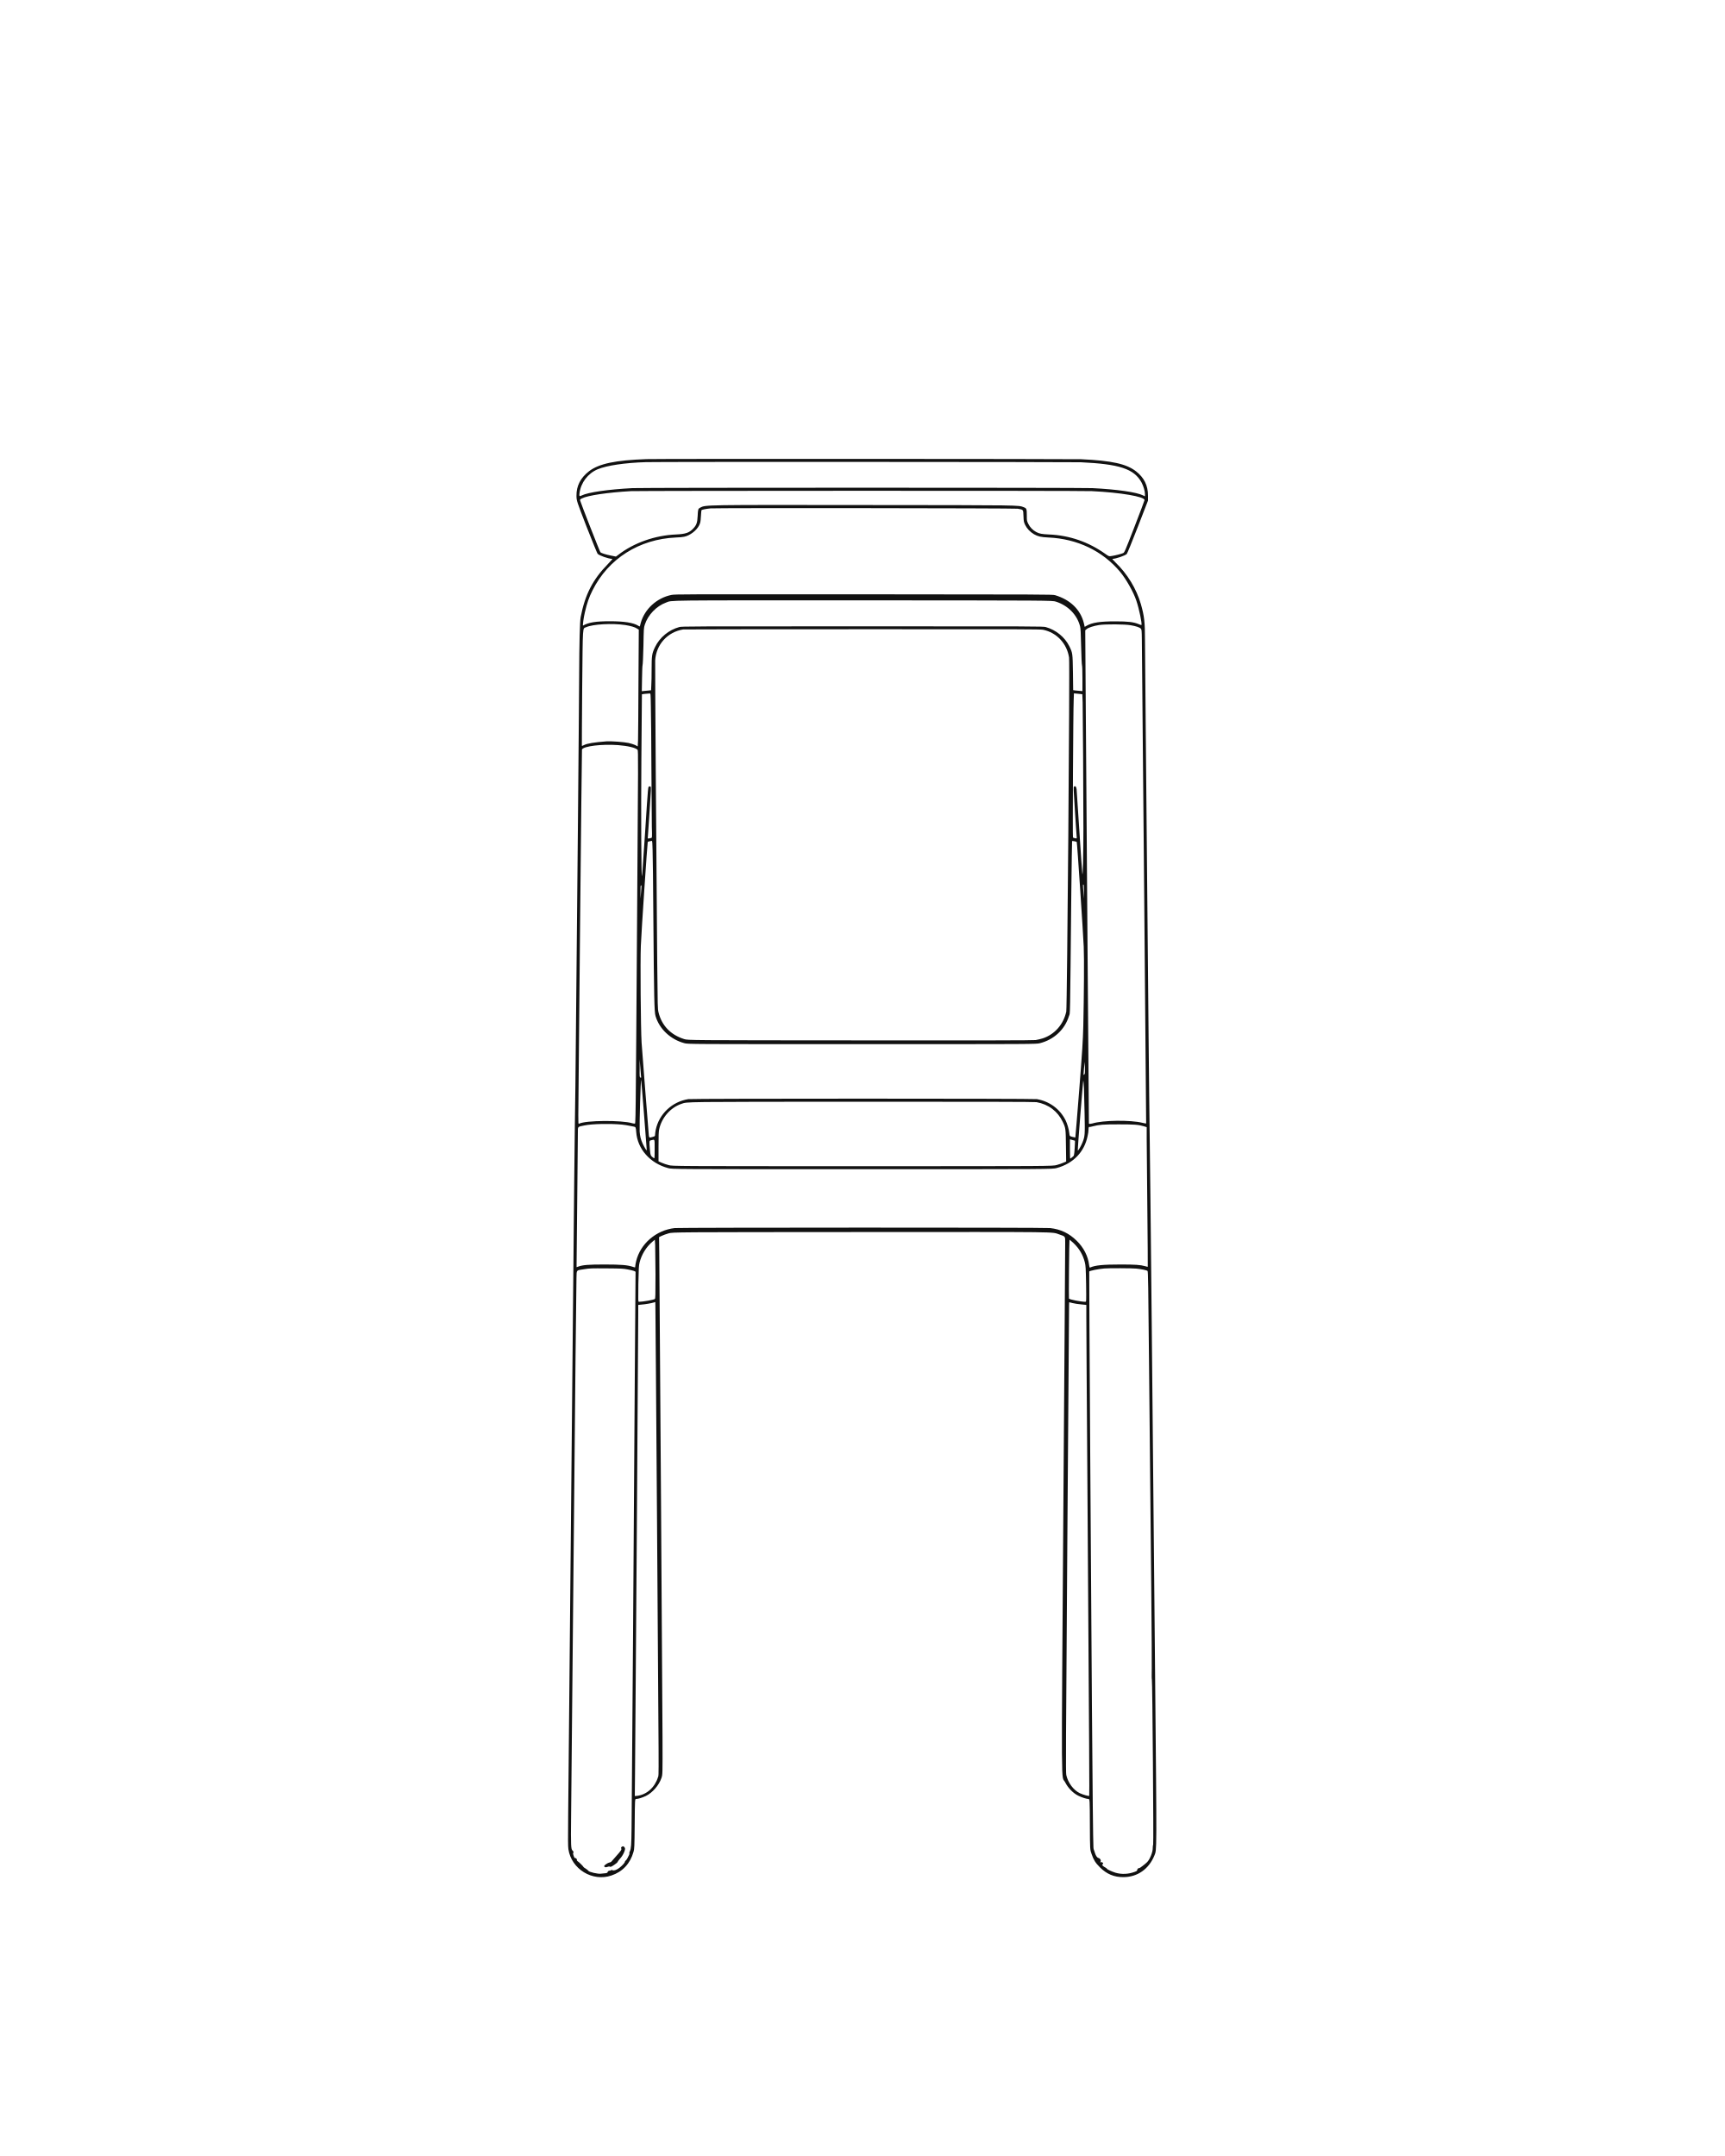
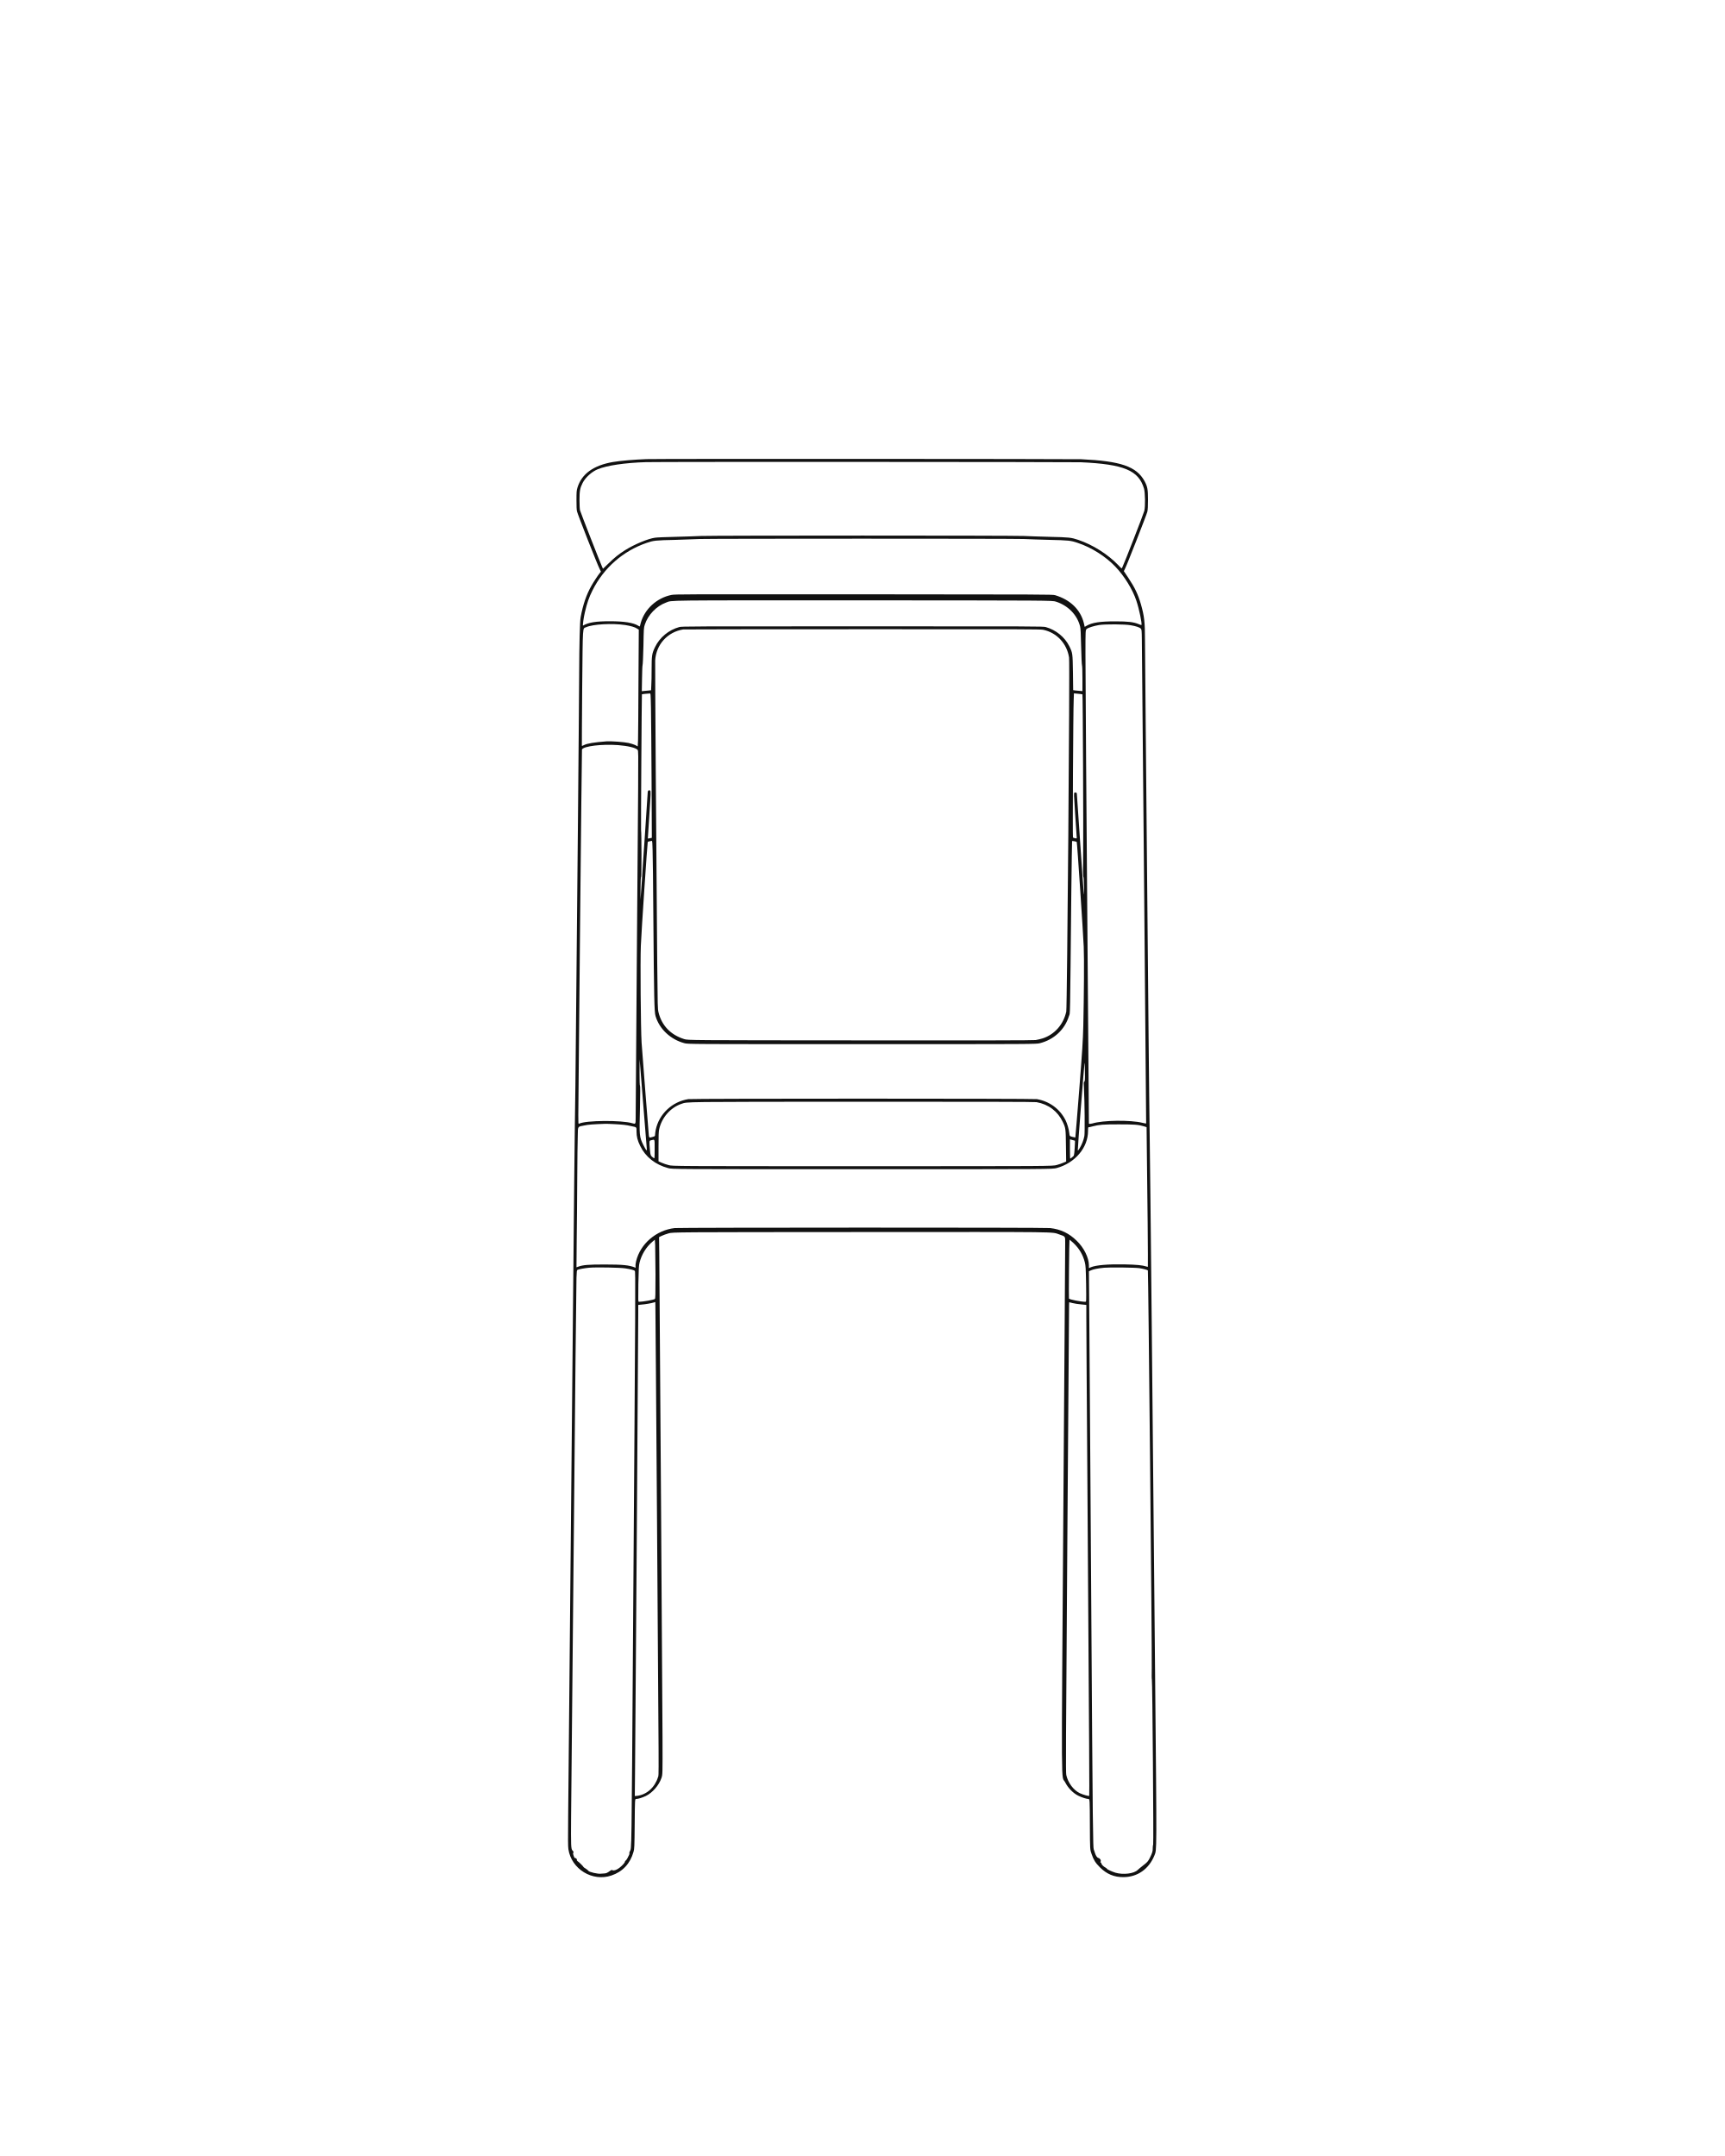
<svg xmlns="http://www.w3.org/2000/svg" width="2000" height="2500" viewBox="0 0 2000 2500">
  <g transform="translate(652 526) scale(0.5)">
    <g transform="translate(0,3316) scale(0.25,-0.25)" fill="#111111" stroke="none">
-       <path d="M780 13213 c-288 -10 -440 -42 -532 -112 -80 -62 -118 -136 -117 -229 1 -46 1 -46 94 -287 52 -133 98 -245 102 -250 14 -16 101 -47 134 -47 7 0 -1 -9 -39 -49 -140 -142 -212 -284 -252 -491 -8 -37 -13 -253 -14 -528 0 -109 -6 -760 -12 -1446 -7 -686 -15 -1524 -18 -1862 -3 -338 -7 -731 -10 -874 -2 -143 -5 -381 -6 -530 -1 -148 -14 -1467 -28 -2930 -14 -1463 -27 -2788 -28 -2944 -2 -216 -2 -292 2 -316 28 -185 223 -304 399 -244 104 35 174 110 205 219 8 27 9 43 11 260 2 231 2 231 13 231 19 0 57 12 91 28 61 30 121 99 144 166 11 32 11 32 10 384 -1 304 -26 4054 -30 4481 l-2 153 25 12 c13 6 42 17 64 23 40 11 40 11 1780 12 1908 1 1767 3 1843 -22 58 -20 55 -16 55 -78 0 -29 -7 -1141 -17 -2470 -19 -2738 -21 -2460 16 -2533 27 -54 76 -104 125 -127 33 -16 75 -29 91 -29 13 0 13 -3 14 -248 1 -222 1 -222 16 -263 19 -55 35 -81 77 -123 62 -62 132 -92 218 -91 130 0 237 75 288 202 22 56 22 -9 6 1673 -22 2377 -45 4675 -50 4978 -2 151 -7 555 -10 898 -27 2928 -34 3620 -34 3724 0 168 -6 222 -38 334 -41 142 -126 282 -236 387 -27 27 -32 33 -25 33 29 0 117 31 130 45 5 5 51 118 103 252 l94 243 0 47 c0 93 -36 166 -110 224 -89 70 -226 100 -510 113 -75 3 -3938 5 -4032 1z m4028 -29 c361 -17 494 -61 564 -187 18 -34 32 -81 32 -108 l0 -21 -17 8 c-57 30 -246 57 -471 68 -110 5 -4160 5 -4266 0 -227 -12 -412 -39 -470 -68 -21 -11 -25 -7 -21 20 12 98 78 185 169 223 85 35 252 60 446 66 108 4 3958 2 4034 -1z m104 -268 c269 -13 488 -51 488 -83 0 -4 -42 -115 -93 -247 -90 -232 -93 -239 -106 -245 -19 -8 -70 -21 -102 -26 -29 -5 -29 -5 -63 19 -154 110 -331 172 -522 180 -67 3 -89 7 -119 23 -32 17 -58 44 -74 77 -13 27 -13 29 -13 77 0 61 -2 66 -29 76 -51 19 3 19 -1463 20 -1520 2 -1486 2 -1537 -24 -20 -10 -21 -15 -24 -78 -3 -63 -11 -84 -41 -116 -36 -39 -71 -51 -160 -55 -194 -8 -390 -77 -534 -188 l-23 -17 -45 9 c-50 10 -91 23 -99 31 -6 6 -184 461 -188 480 -2 9 0 11 15 19 56 29 244 56 456 68 94 4 4177 5 4276 0z m-688 -163 c54 -10 50 -6 53 -67 2 -51 3 -56 16 -84 17 -34 44 -63 82 -86 36 -20 63 -27 133 -30 268 -12 502 -124 665 -318 56 -67 125 -189 151 -268 26 -76 55 -218 47 -226 -1 -1 -13 3 -27 9 -47 19 -98 25 -215 25 -142 0 -215 -11 -267 -41 l-17 -10 -8 35 c-31 125 -126 217 -267 259 -23 7 -112 7 -1773 8 -1698 1 -1751 1 -1786 -6 -136 -28 -248 -131 -284 -260 -4 -17 -8 -32 -9 -32 -1 -1 -7 2 -15 7 -45 28 -131 41 -261 41 -132 0 -197 -10 -250 -40 -5 -3 5 74 17 123 20 86 38 139 71 204 147 294 433 475 774 490 31 1 65 4 76 7 54 11 115 58 139 106 11 24 13 31 16 80 2 30 4 57 5 59 2 6 37 13 84 18 53 5 2819 2 2850 -3z m354 -862 c112 -36 196 -121 224 -229 5 -19 7 -61 10 -189 2 -96 6 -169 8 -173 2 -5 4 -53 4 -123 l0 -116 -23 2 c-13 1 -32 3 -43 4 l-20 3 -2 162 c-3 182 -3 183 -34 246 -42 84 -124 151 -218 177 -25 7 -97 7 -1700 7 -1601 0 -1675 0 -1700 -7 -98 -27 -181 -96 -224 -185 -29 -60 -32 -79 -32 -205 0 -59 -1 -127 -3 -152 l-2 -44 -27 -3 c-14 -1 -33 -3 -43 -4 l-16 -2 2 117 c1 64 3 121 5 125 2 4 6 84 8 176 3 166 3 168 13 200 30 91 108 172 196 204 63 23 -70 21 1831 21 1750 -1 1750 -1 1786 -12z m-3995 -217 c50 -8 90 -19 110 -33 l16 -10 -3 -486 c-1 -268 -3 -512 -4 -542 l-3 -55 -24 13 c-14 6 -41 15 -61 19 -42 9 -164 18 -204 15 -115 -9 -179 -19 -210 -35 -9 -5 -18 -8 -19 -7 -1 1 1 243 3 538 6 600 2 547 37 563 61 28 242 38 362 20z m4689 -2 c48 -8 84 -20 94 -32 7 -8 8 -17 9 -97 5 -448 41 -4492 40 -4493 -1 -1 -16 2 -33 6 -113 28 -367 25 -467 -6 -16 -4 -30 -5 -31 -1 -1 2 -24 3161 -29 3849 l-5 727 13 11 c15 14 64 30 115 38 58 9 241 8 294 -2z m-813 -42 c126 -26 221 -127 241 -258 8 -51 -18 -3244 -26 -3284 -26 -119 -107 -211 -217 -248 -19 -6 -49 -13 -67 -16 -23 -3 -470 -4 -1628 -3 -1596 1 -1596 1 -1632 12 -125 39 -208 125 -238 248 -8 32 -8 51 -12 459 -9 1023 -21 2773 -19 2806 9 147 114 263 259 287 6 1 752 2 1659 2 1494 1 1652 0 1680 -5z m-3638 -713 c2 -68 4 -323 5 -567 1 -244 3 -490 4 -547 3 -103 3 -103 -8 -105 -34 -7 -31 -10 -28 23 1 16 9 124 16 239 13 195 14 210 8 215 -5 3 -9 3 -14 1 -9 -5 -8 16 -36 -418 -25 -377 -28 -416 -30 -413 -6 6 -9 557 -5 1085 2 330 5 601 5 601 1 2 47 7 72 8 9 1 9 0 11 -122z m3986 117 l16 -2 3 -77 c2 -89 7 -861 7 -1169 0 -246 -5 -450 -10 -420 -2 11 -14 187 -27 390 -13 204 -25 380 -26 393 -3 26 -11 35 -24 26 -6 -5 -5 -19 8 -219 7 -118 15 -225 16 -239 3 -24 3 -24 -14 -21 -9 2 -18 5 -20 7 -4 3 2 1179 7 1280 l2 57 22 -2 c13 -1 30 -3 40 -4z m-4289 -474 c89 -7 162 -24 180 -44 6 -7 6 -98 -4 -1459 -15 -2116 -13 -2007 -24 -2008 -4 0 -13 1 -20 3 -97 30 -435 28 -495 -4 -7 -4 -7 -1 -7 79 1 261 32 3389 34 3393 19 31 183 51 336 40z m319 -975 c2 -48 5 -325 7 -615 6 -764 9 -884 20 -922 35 -121 140 -219 268 -253 34 -9 34 -9 1648 -9 1614 0 1614 0 1650 9 130 33 231 127 269 252 12 39 9 -97 22 1164 3 251 6 457 7 459 3 2 39 -4 43 -8 4 -3 59 -837 65 -972 5 -107 2 -460 -4 -736 -4 -141 -8 -211 -38 -596 -19 -240 -35 -437 -36 -438 -1 0 -13 2 -28 6 -25 7 -25 7 -28 35 -4 37 -19 88 -35 120 -52 103 -147 174 -265 195 -32 6 -3197 6 -3234 0 -151 -24 -271 -138 -302 -285 -3 -17 -6 -37 -6 -45 0 -13 -1 -14 -21 -20 -33 -10 -34 -9 -37 15 -4 35 -62 788 -67 859 -8 135 -13 757 -7 898 5 130 61 960 64 964 3 3 23 8 38 10 4 0 6 -27 7 -87z m4001 -391 c1 -66 1 -68 -2 -30 -2 23 -4 56 -6 73 -2 25 -1 31 3 30 4 -1 5 -19 5 -73z m-4105 42 c-1 -12 -3 -42 -5 -66 -3 -44 -3 -44 -3 22 -1 55 0 67 5 67 4 0 5 -5 3 -23z m-4 -1739 c3 -24 2 -25 -5 -21 -8 4 -8 9 -7 87 l0 83 5 -62 c3 -34 6 -73 7 -87z m4112 8 c-3 -3 -7 -4 -7 -4 -1 1 9 116 11 121 0 2 1 -22 2 -54 1 -51 0 -59 -6 -63z m-4083 -376 c14 -178 25 -325 25 -327 -2 -6 -22 27 -38 61 -18 40 -25 69 -28 113 -3 64 9 484 14 478 1 -1 13 -147 27 -325z m4080 251 c1 -34 4 -142 6 -240 4 -195 3 -207 -18 -262 -13 -34 -43 -86 -45 -78 -3 8 49 657 51 649 2 -4 4 -35 6 -69z m-440 -132 c112 -20 197 -85 244 -184 27 -57 27 -63 29 -222 l2 -145 -24 -10 c-13 -6 -41 -16 -63 -22 -40 -11 -40 -11 -1802 -11 -1762 0 -1762 0 -1798 10 -20 5 -49 15 -65 22 l-29 13 0 134 c0 103 1 141 6 163 23 108 105 202 206 236 61 20 -29 19 1676 20 1115 0 1602 -1 1618 -4z m-3846 -208 c23 -3 55 -7 70 -11 15 -3 34 -7 41 -8 17 -2 19 -8 22 -49 11 -158 129 -292 297 -336 36 -10 36 -10 1800 -10 1764 0 1764 0 1804 11 153 42 256 149 286 297 5 20 8 44 8 55 0 21 3 32 8 29 2 -1 17 1 33 6 58 15 92 18 239 18 148 0 184 -3 235 -18 l25 -8 0 -105 c0 -58 3 -349 6 -647 3 -298 5 -543 4 -543 -1 -1 -11 1 -23 5 -46 13 -92 16 -231 16 -160 0 -234 -7 -280 -28 -6 -2 -7 2 -10 22 -9 82 -51 164 -115 226 -71 70 -149 107 -247 118 -48 6 -3433 5 -3482 0 -173 -20 -319 -145 -358 -309 -4 -18 -8 -39 -8 -45 0 -13 0 -13 -21 -6 -50 17 -109 22 -263 22 -150 0 -200 -4 -243 -19 l-17 -6 0 28 c0 16 3 288 6 605 3 317 6 596 6 620 0 53 -4 49 61 62 70 15 237 18 347 8z m4203 -150 c1 -1 -1 -32 -3 -70 -5 -69 -5 -69 -22 -82 -9 -8 -18 -14 -19 -14 -2 0 -3 40 -3 89 l0 90 23 -6 c13 -4 24 -7 24 -7z m-3899 -78 c0 -89 0 -89 -11 -81 -26 19 -28 23 -33 78 -7 83 -7 81 13 86 34 8 31 16 31 -83z m8 -1162 c0 -196 -1 -224 -6 -228 -11 -8 -111 -26 -148 -26 -7 0 -7 4 -5 165 3 144 4 170 11 198 18 74 61 145 119 194 l23 19 3 -49 c1 -27 2 -150 3 -273z m3878 290 c53 -51 86 -107 104 -177 8 -35 9 -48 12 -202 2 -165 2 -165 -7 -165 -39 0 -149 21 -152 30 -3 8 2 546 5 546 2 0 19 -15 38 -32z m-4135 -244 c24 -4 50 -11 58 -14 l14 -7 -1 -133 c-1 -72 -4 -448 -6 -834 -6 -994 -27 -4007 -30 -4194 -2 -158 -4 -191 -16 -216 -4 -7 -6 -15 -4 -18 1 -2 0 -9 -3 -15 -3 -6 -10 -20 -15 -30 -6 -11 -13 -21 -17 -23 -4 -3 -7 -7 -7 -11 0 -8 -24 -35 -51 -56 -25 -19 -50 -28 -63 -22 -7 3 -11 3 -17 -1 -4 -3 -9 -5 -10 -4 -4 4 -19 -6 -19 -12 0 -7 -10 -11 -32 -12 -10 -1 -23 -2 -29 -3 -26 -5 -113 15 -118 27 -1 3 -11 11 -23 19 -12 7 -22 14 -22 16 0 5 -45 49 -55 54 -5 3 -8 7 -6 13 2 7 -14 20 -19 16 -4 -4 -20 42 -16 46 7 6 4 15 -6 24 -14 13 -16 44 -13 304 2 128 13 1292 25 2588 12 1296 23 2385 25 2421 2 75 -4 68 69 79 59 9 61 9 216 8 127 -1 152 -2 191 -10z m4716 8 c50 -5 98 -15 105 -22 5 -5 7 -132 14 -881 19 -1845 27 -2711 25 -2805 -1 -53 -1 -100 1 -104 5 -9 17 -1522 12 -1531 -2 -4 -4 -19 -4 -33 1 -36 -26 -103 -51 -129 -16 -17 -72 -59 -74 -57 -5 5 -19 -7 -19 -16 0 -8 -4 -11 -23 -18 -58 -22 -122 -25 -179 -8 -32 10 -78 31 -78 36 0 2 -7 7 -15 12 -21 10 -36 26 -27 29 3 2 6 5 6 9 0 8 -14 15 -23 11 -6 -2 -6 -2 -2 4 9 11 -2 32 -19 36 -11 2 -24 20 -32 46 -5 15 -10 30 -11 33 -1 3 -3 11 -3 18 -3 22 -9 601 -14 1302 -3 384 -10 1450 -16 2368 -6 919 -10 1671 -9 1673 4 7 81 23 139 28 37 4 263 3 297 -1z m-4445 -2318 c18 -2555 18 -2371 9 -2400 -29 -95 -105 -162 -193 -173 l-22 -2 2 199 c3 272 30 4081 30 4281 l0 76 29 3 c39 3 94 13 113 19 l16 5 1 -40 c1 -22 7 -908 15 -1968z m3855 1998 c17 -4 52 -10 79 -12 l48 -5 0 -101 c0 -55 4 -744 10 -1532 18 -2588 19 -2918 17 -2921 -5 -4 -56 10 -86 24 -59 27 -112 98 -127 170 -5 25 -4 257 10 2180 9 1183 16 2163 16 2178 0 15 1 27 1 27 1 0 15 -3 32 -8z M551 340 c-7 -6 -8 -9 -5 -15 6 -10 -1 -20 -49 -74 -21 -24 -41 -47 -43 -49 -2 -3 -9 -6 -16 -7 -15 -2 -50 -26 -50 -33 0 -11 15 -15 30 -8 11 4 17 5 23 2 6 -4 13 -1 39 16 18 12 32 24 32 27 0 3 10 16 21 29 30 31 55 87 47 102 -9 16 -18 19 -29 10z" />
+       <path d="M780 13213 c-110 -4 -243 -15 -312 -27 -180 -31 -290 -111 -328 -238 -8 -27 -9 -38 -9 -114 0 -55 1 -92 5 -106 6 -28 192 -502 210 -534 l12 -25 -11 -13 c-15 -18 -58 -83 -78 -119 -45 -79 -78 -174 -99 -289 -8 -38 -13 -255 -14 -528 0 -109 -6 -760 -12 -1446 -7 -686 -15 -1524 -18 -1862 -3 -338 -7 -731 -10 -874 -2 -143 -5 -381 -6 -530 -1 -148 -14 -1467 -28 -2930 -14 -1463 -27 -2788 -28 -2944 -2 -216 -2 -292 2 -316 28 -185 223 -304 399 -244 104 35 174 110 205 219 8 27 9 43 11 260 2 231 2 231 13 231 19 0 57 12 91 28 61 30 121 99 144 166 11 32 11 32 10 384 -1 304 -26 4054 -30 4481 l-2 153 25 12 c13 6 42 17 64 23 40 11 40 11 1780 12 1908 1 1767 3 1843 -22 58 -20 55 -16 55 -78 0 -29 -7 -1141 -17 -2470 -19 -2738 -21 -2460 16 -2533 27 -54 76 -104 125 -127 33 -16 75 -29 91 -29 13 0 13 -3 14 -248 1 -222 1 -222 16 -263 19 -55 35 -81 77 -123 62 -62 132 -92 218 -91 130 0 237 75 288 202 22 56 22 -9 6 1673 -22 2377 -45 4675 -50 4978 -2 151 -7 555 -10 898 -27 2928 -34 3620 -34 3724 0 168 -6 222 -38 334 -27 92 -55 151 -116 243 l-42 63 9 18 c16 29 203 506 209 533 4 18 6 50 6 111 0 98 -5 122 -32 173 -75 136 -220 186 -588 203 -75 3 -3938 5 -4032 1z m4028 -29 c400 -18 537 -75 587 -244 11 -38 13 -164 3 -207 -5 -22 -190 -498 -205 -526 -5 -11 -5 -11 -36 22 -98 102 -236 189 -372 235 -65 22 -85 24 -263 28 -86 2 -194 6 -240 8 -112 5 -2883 5 -2996 0 -46 -2 -154 -6 -240 -8 -86 -2 -169 -5 -186 -8 -63 -8 -191 -61 -277 -115 -59 -37 -100 -70 -155 -124 l-51 -49 -8 17 c-15 32 -200 505 -205 525 -3 12 -5 50 -5 96 0 84 5 111 29 158 26 51 84 104 140 127 85 35 252 60 446 66 108 4 3958 2 4034 -1z m-530 -712 c46 -2 154 -6 240 -8 177 -4 198 -6 262 -28 128 -42 261 -127 350 -221 83 -87 160 -212 194 -315 26 -76 55 -218 47 -226 -1 -1 -13 3 -27 9 -47 19 -98 25 -215 25 -142 0 -215 -11 -267 -41 l-17 -10 -8 35 c-31 125 -126 217 -267 259 -23 7 -112 7 -1773 8 -1698 1 -1751 1 -1786 -6 -136 -28 -248 -131 -284 -260 -4 -17 -8 -32 -9 -32 -1 -1 -7 2 -15 7 -45 28 -131 41 -261 41 -132 0 -197 -10 -250 -40 -5 -3 5 74 17 123 20 86 38 139 71 204 104 208 283 365 502 440 64 22 81 24 268 28 88 3 190 6 226 8 101 4 2903 4 3002 0z m300 -581 c112 -36 196 -121 224 -229 5 -19 7 -61 10 -189 2 -96 6 -169 8 -173 2 -5 4 -53 4 -123 l0 -116 -23 2 c-13 1 -32 3 -43 4 l-20 3 -2 162 c-3 182 -3 183 -34 246 -42 84 -124 151 -218 177 -25 7 -97 7 -1700 7 -1601 0 -1675 0 -1700 -7 -98 -27 -181 -96 -224 -185 -29 -60 -32 -79 -32 -205 0 -59 -1 -127 -3 -152 l-2 -44 -27 -3 c-14 -1 -33 -3 -43 -4 l-16 -2 2 117 c1 64 3 121 5 125 2 4 6 84 8 176 3 166 3 168 13 200 30 91 108 172 196 204 63 23 -70 21 1831 21 1750 -1 1750 -1 1786 -12z m-3995 -217 c50 -8 90 -19 110 -33 l16 -10 -3 -486 c-1 -268 -3 -512 -4 -542 l-3 -55 -24 13 c-14 6 -41 15 -61 19 -42 9 -164 18 -204 15 -115 -9 -179 -19 -210 -35 -9 -5 -18 -8 -19 -7 -1 1 1 243 3 538 6 600 2 547 37 563 61 28 242 38 362 20z m4689 -2 c48 -8 84 -20 94 -32 7 -8 8 -17 9 -97 5 -448 41 -4492 40 -4493 -1 -1 -16 2 -33 6 -113 28 -367 25 -467 -6 -16 -4 -30 -5 -31 -1 0 1 -5 582 -10 1293 -5 711 -13 1639 -16 2064 -3 425 -6 873 -6 997 0 224 0 224 12 235 15 12 66 28 114 36 58 9 241 8 294 -2z m-813 -42 c126 -26 221 -127 241 -258 8 -51 -18 -3244 -26 -3284 -26 -119 -107 -211 -217 -248 -19 -6 -49 -13 -67 -16 -23 -3 -470 -4 -1628 -3 -1596 1 -1596 1 -1632 12 -125 39 -208 125 -238 248 -8 32 -8 51 -12 459 -9 1023 -21 2773 -19 2806 9 147 114 263 259 287 6 1 752 2 1659 2 1494 1 1652 0 1680 -5z m-3637 -723 c3 -157 9 -1204 8 -1207 -2 -1 -36 -8 -37 -6 0 0 6 99 14 220 14 211 14 219 7 224 -10 8 -22 1 -22 -13 0 -6 -12 -184 -26 -395 -15 -211 -27 -402 -28 -424 -2 -22 -5 -71 -8 -110 l-5 -70 0 105 c1 74 2 106 6 109 4 5 4 404 -1 432 -2 11 6 1257 8 1259 1 2 47 7 73 8 8 1 8 1 11 -132z m3985 127 c9 -2 17 -3 17 -3 4 -6 9 -1283 7 -1457 -2 -181 -2 -232 2 -237 3 -4 5 -35 6 -110 1 -102 -1 -89 -33 387 -18 271 -34 494 -34 497 0 8 -14 13 -22 8 -6 -5 -6 -16 6 -191 6 -102 13 -197 14 -211 3 -24 3 -24 -14 -21 -9 2 -18 5 -20 7 -4 3 2 1179 7 1280 l2 57 22 -2 c13 -1 31 -3 40 -4z m-4289 -474 c89 -7 162 -24 180 -44 7 -8 7 -30 5 -365 -2 -196 -8 -951 -13 -1677 -5 -726 -10 -1343 -10 -1372 0 -58 -1 -59 -30 -50 -97 30 -435 28 -495 -4 -7 -4 -7 -1 -7 79 1 261 32 3389 34 3393 19 31 183 51 336 40z m319 -975 c2 -48 5 -325 7 -615 6 -764 9 -884 20 -922 35 -121 140 -219 268 -253 34 -9 34 -9 1648 -9 1614 0 1614 0 1650 9 130 33 231 127 269 252 12 39 9 -97 22 1164 3 251 6 457 7 459 3 2 39 -4 43 -8 4 -3 59 -837 65 -972 5 -107 2 -460 -4 -736 -4 -141 -8 -211 -38 -596 -19 -240 -35 -437 -36 -438 -1 0 -13 2 -28 6 -25 7 -25 7 -28 35 -4 37 -19 88 -35 120 -52 103 -147 174 -265 195 -32 6 -3197 6 -3234 0 -151 -24 -271 -138 -302 -285 -3 -17 -6 -37 -6 -45 0 -13 -1 -14 -21 -20 -33 -10 -34 -9 -37 15 -4 35 -62 788 -67 859 -8 135 -13 757 -7 898 5 130 61 960 64 964 3 3 23 8 38 10 4 0 6 -27 7 -87z m-53 -2778 c0 -15 -11 1 -32 42 -38 77 -39 85 -32 349 3 140 3 200 0 203 -3 3 -4 45 -4 125 l1 120 33 -416 c19 -229 34 -419 34 -423z m4057 631 c-5 -4 -6 -11 -3 -58 7 -135 9 -419 4 -446 -7 -38 -23 -78 -43 -112 -15 -24 -17 -27 -18 -18 -2 12 58 778 62 804 2 11 3 -16 4 -74 1 -81 0 -92 -6 -96z m-443 -190 c112 -20 197 -85 244 -184 27 -57 27 -63 29 -222 l2 -145 -24 -10 c-13 -6 -41 -16 -63 -22 -40 -11 -40 -11 -1802 -11 -1762 0 -1762 0 -1798 10 -20 5 -49 15 -65 22 l-29 13 0 134 c0 103 1 141 6 163 23 108 105 202 206 236 61 20 -29 19 1676 20 1115 0 1602 -1 1618 -4z m-3914 -204 c75 -4 108 -7 158 -19 49 -10 46 -7 46 -50 0 -45 9 -83 34 -133 49 -102 140 -174 260 -206 36 -10 36 -10 1800 -10 1764 0 1764 0 1804 11 170 47 290 189 290 344 0 34 1 37 13 35 2 0 16 4 32 8 58 15 92 18 239 18 148 0 184 -3 234 -18 l25 -8 2 -185 c6 -405 12 -1107 10 -1110 -2 -1 -9 0 -16 3 -32 11 -92 17 -201 19 -155 3 -267 -7 -313 -27 l-17 -8 0 26 c0 70 -46 164 -113 228 -71 70 -149 107 -247 118 -48 6 -3433 5 -3482 0 -172 -20 -319 -146 -358 -308 -4 -19 -7 -38 -5 -47 2 -13 2 -14 -5 -11 -54 22 -114 28 -282 28 -151 0 -200 -4 -244 -20 l-17 -6 2 247 c2 136 4 392 5 569 1 177 3 358 5 403 2 94 -4 84 62 97 36 8 81 11 191 15 8 1 47 -1 88 -3z m4271 -154 c1 -1 -1 -32 -3 -70 -5 -69 -5 -69 -22 -82 -9 -8 -18 -14 -19 -14 -2 0 -3 40 -3 89 l0 90 23 -6 c13 -4 24 -7 24 -7z m-3899 -78 c0 -89 0 -89 -11 -81 -26 19 -28 23 -33 78 -7 83 -7 81 13 86 34 8 31 16 31 -83z m8 -1162 c0 -196 -1 -224 -6 -228 -11 -8 -111 -26 -148 -26 -7 0 -7 4 -5 165 3 144 4 170 11 198 18 74 61 145 119 194 l23 19 3 -49 c1 -27 2 -150 3 -273z m3878 290 c53 -51 86 -107 104 -177 8 -35 9 -48 12 -202 2 -165 2 -165 -7 -165 -39 0 -149 21 -152 30 -3 8 2 546 5 546 2 0 19 -15 38 -32z m-4158 -234 c46 -7 79 -15 88 -23 7 -6 7 -108 -16 -3329 -15 -2139 -13 -2019 -30 -2056 -4 -7 -6 -15 -4 -18 1 -2 0 -9 -3 -15 -3 -6 -10 -20 -15 -30 -6 -11 -13 -21 -17 -23 -4 -3 -7 -7 -7 -11 0 -8 -24 -35 -51 -56 -25 -19 -50 -28 -63 -22 -8 4 -12 3 -25 -7 -25 -18 -34 -22 -53 -23 -10 0 -23 -1 -29 -2 -26 -5 -113 15 -118 27 -1 3 -11 11 -23 19 -12 7 -22 14 -22 16 0 5 -45 49 -55 54 -5 3 -8 7 -6 13 2 7 -14 20 -19 16 -4 -3 -20 42 -16 46 7 6 4 15 -6 24 -14 14 -15 44 -13 306 2 129 13 1292 25 2586 12 1294 23 2383 25 2421 2 59 3 70 9 73 10 6 66 16 108 20 61 6 286 2 336 -6z m4768 2 c38 -6 75 -16 79 -21 4 -8 39 -3537 36 -3689 -1 -55 -1 -102 1 -106 5 -9 17 -1522 12 -1531 -2 -4 -4 -19 -4 -33 1 -29 -5 -46 -26 -89 -18 -35 -23 -41 -66 -74 -19 -15 -40 -32 -47 -39 -34 -35 -135 -47 -207 -26 -32 10 -78 31 -78 36 0 2 -7 7 -15 12 -17 8 -37 29 -37 38 0 4 -3 7 -6 9 -5 1 -5 3 -2 7 8 10 -4 31 -20 35 -11 2 -24 20 -32 46 -5 15 -10 30 -11 33 -4 13 -5 39 -9 336 -4 316 -5 580 -22 3106 -5 823 -11 1592 -12 1709 l-2 212 17 8 c20 10 69 20 125 25 52 5 287 2 326 -4z m-4474 -2322 c18 -2555 18 -2371 9 -2400 -29 -95 -105 -162 -193 -173 l-22 -2 2 199 c3 272 30 4081 30 4281 l0 76 29 3 c39 3 94 13 113 19 l16 5 1 -40 c1 -22 7 -908 15 -1968z m3855 1998 c17 -4 52 -10 79 -12 l48 -5 0 -101 c0 -55 4 -744 10 -1532 18 -2588 19 -2918 17 -2921 -5 -4 -56 10 -86 24 -59 27 -112 98 -127 170 -5 25 -4 257 10 2180 9 1183 16 2163 16 2178 0 15 1 27 1 27 1 0 15 -3 32 -8z" />
    </g>
  </g>
</svg>
